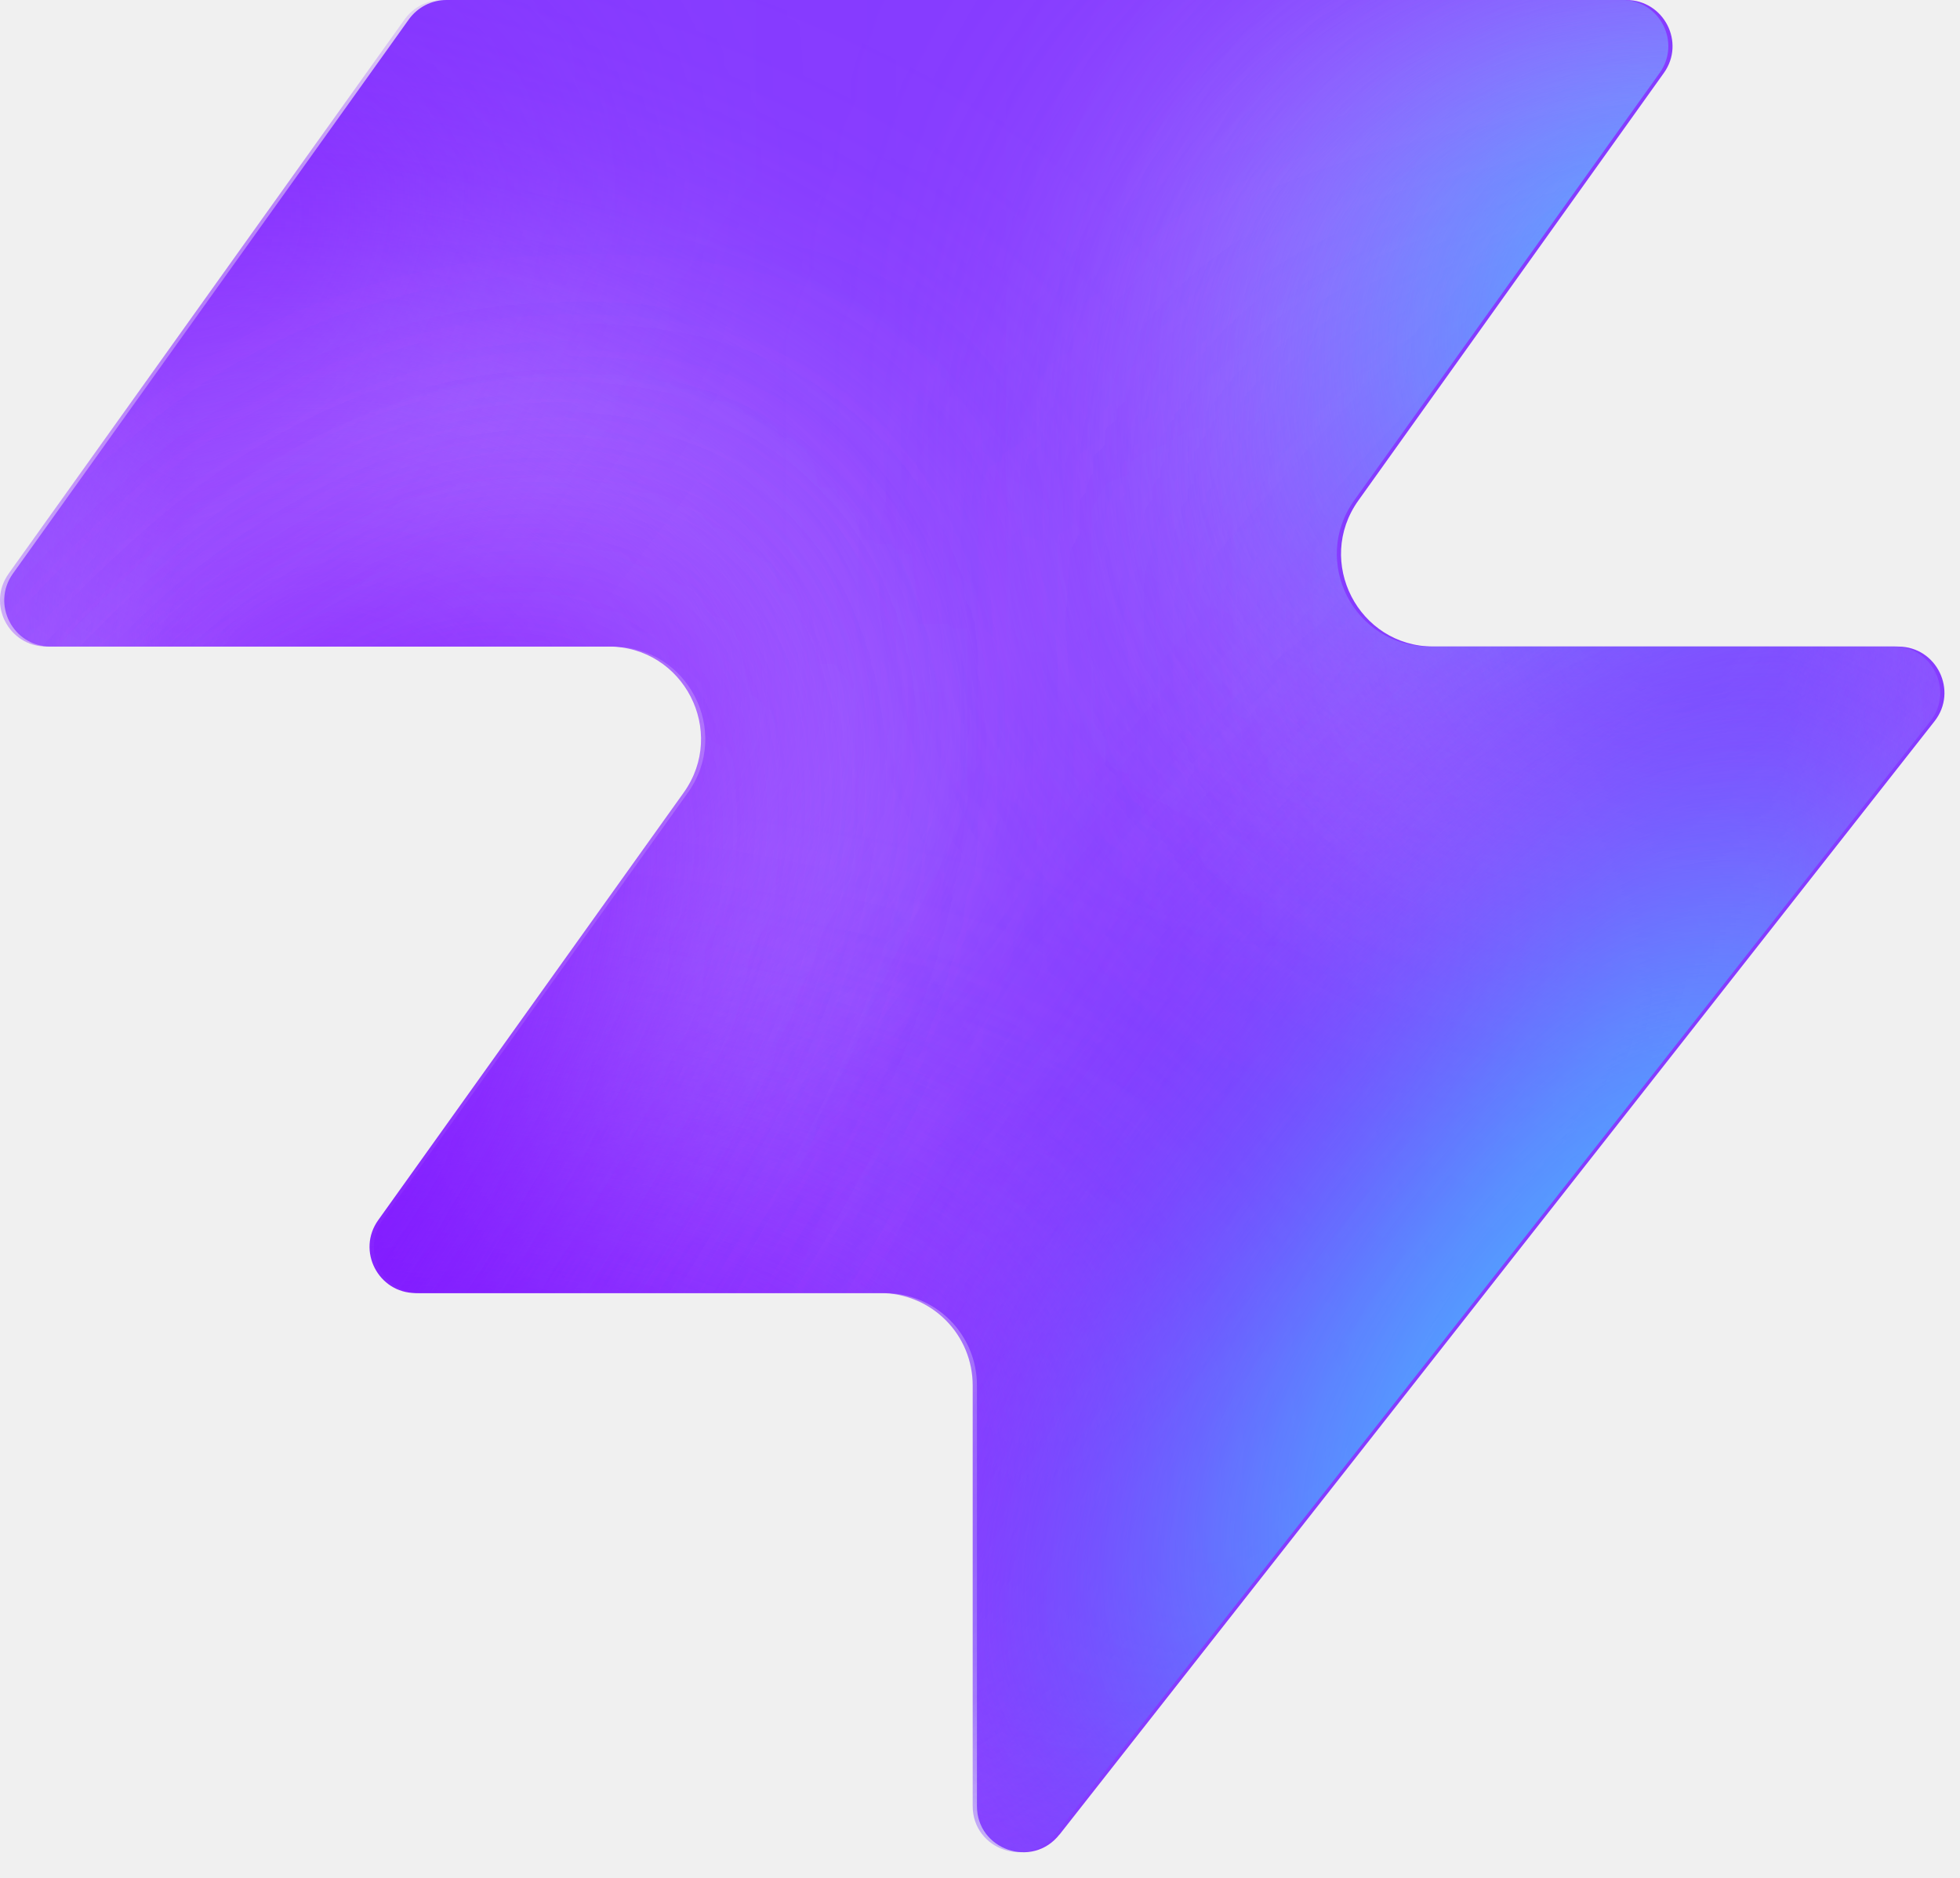
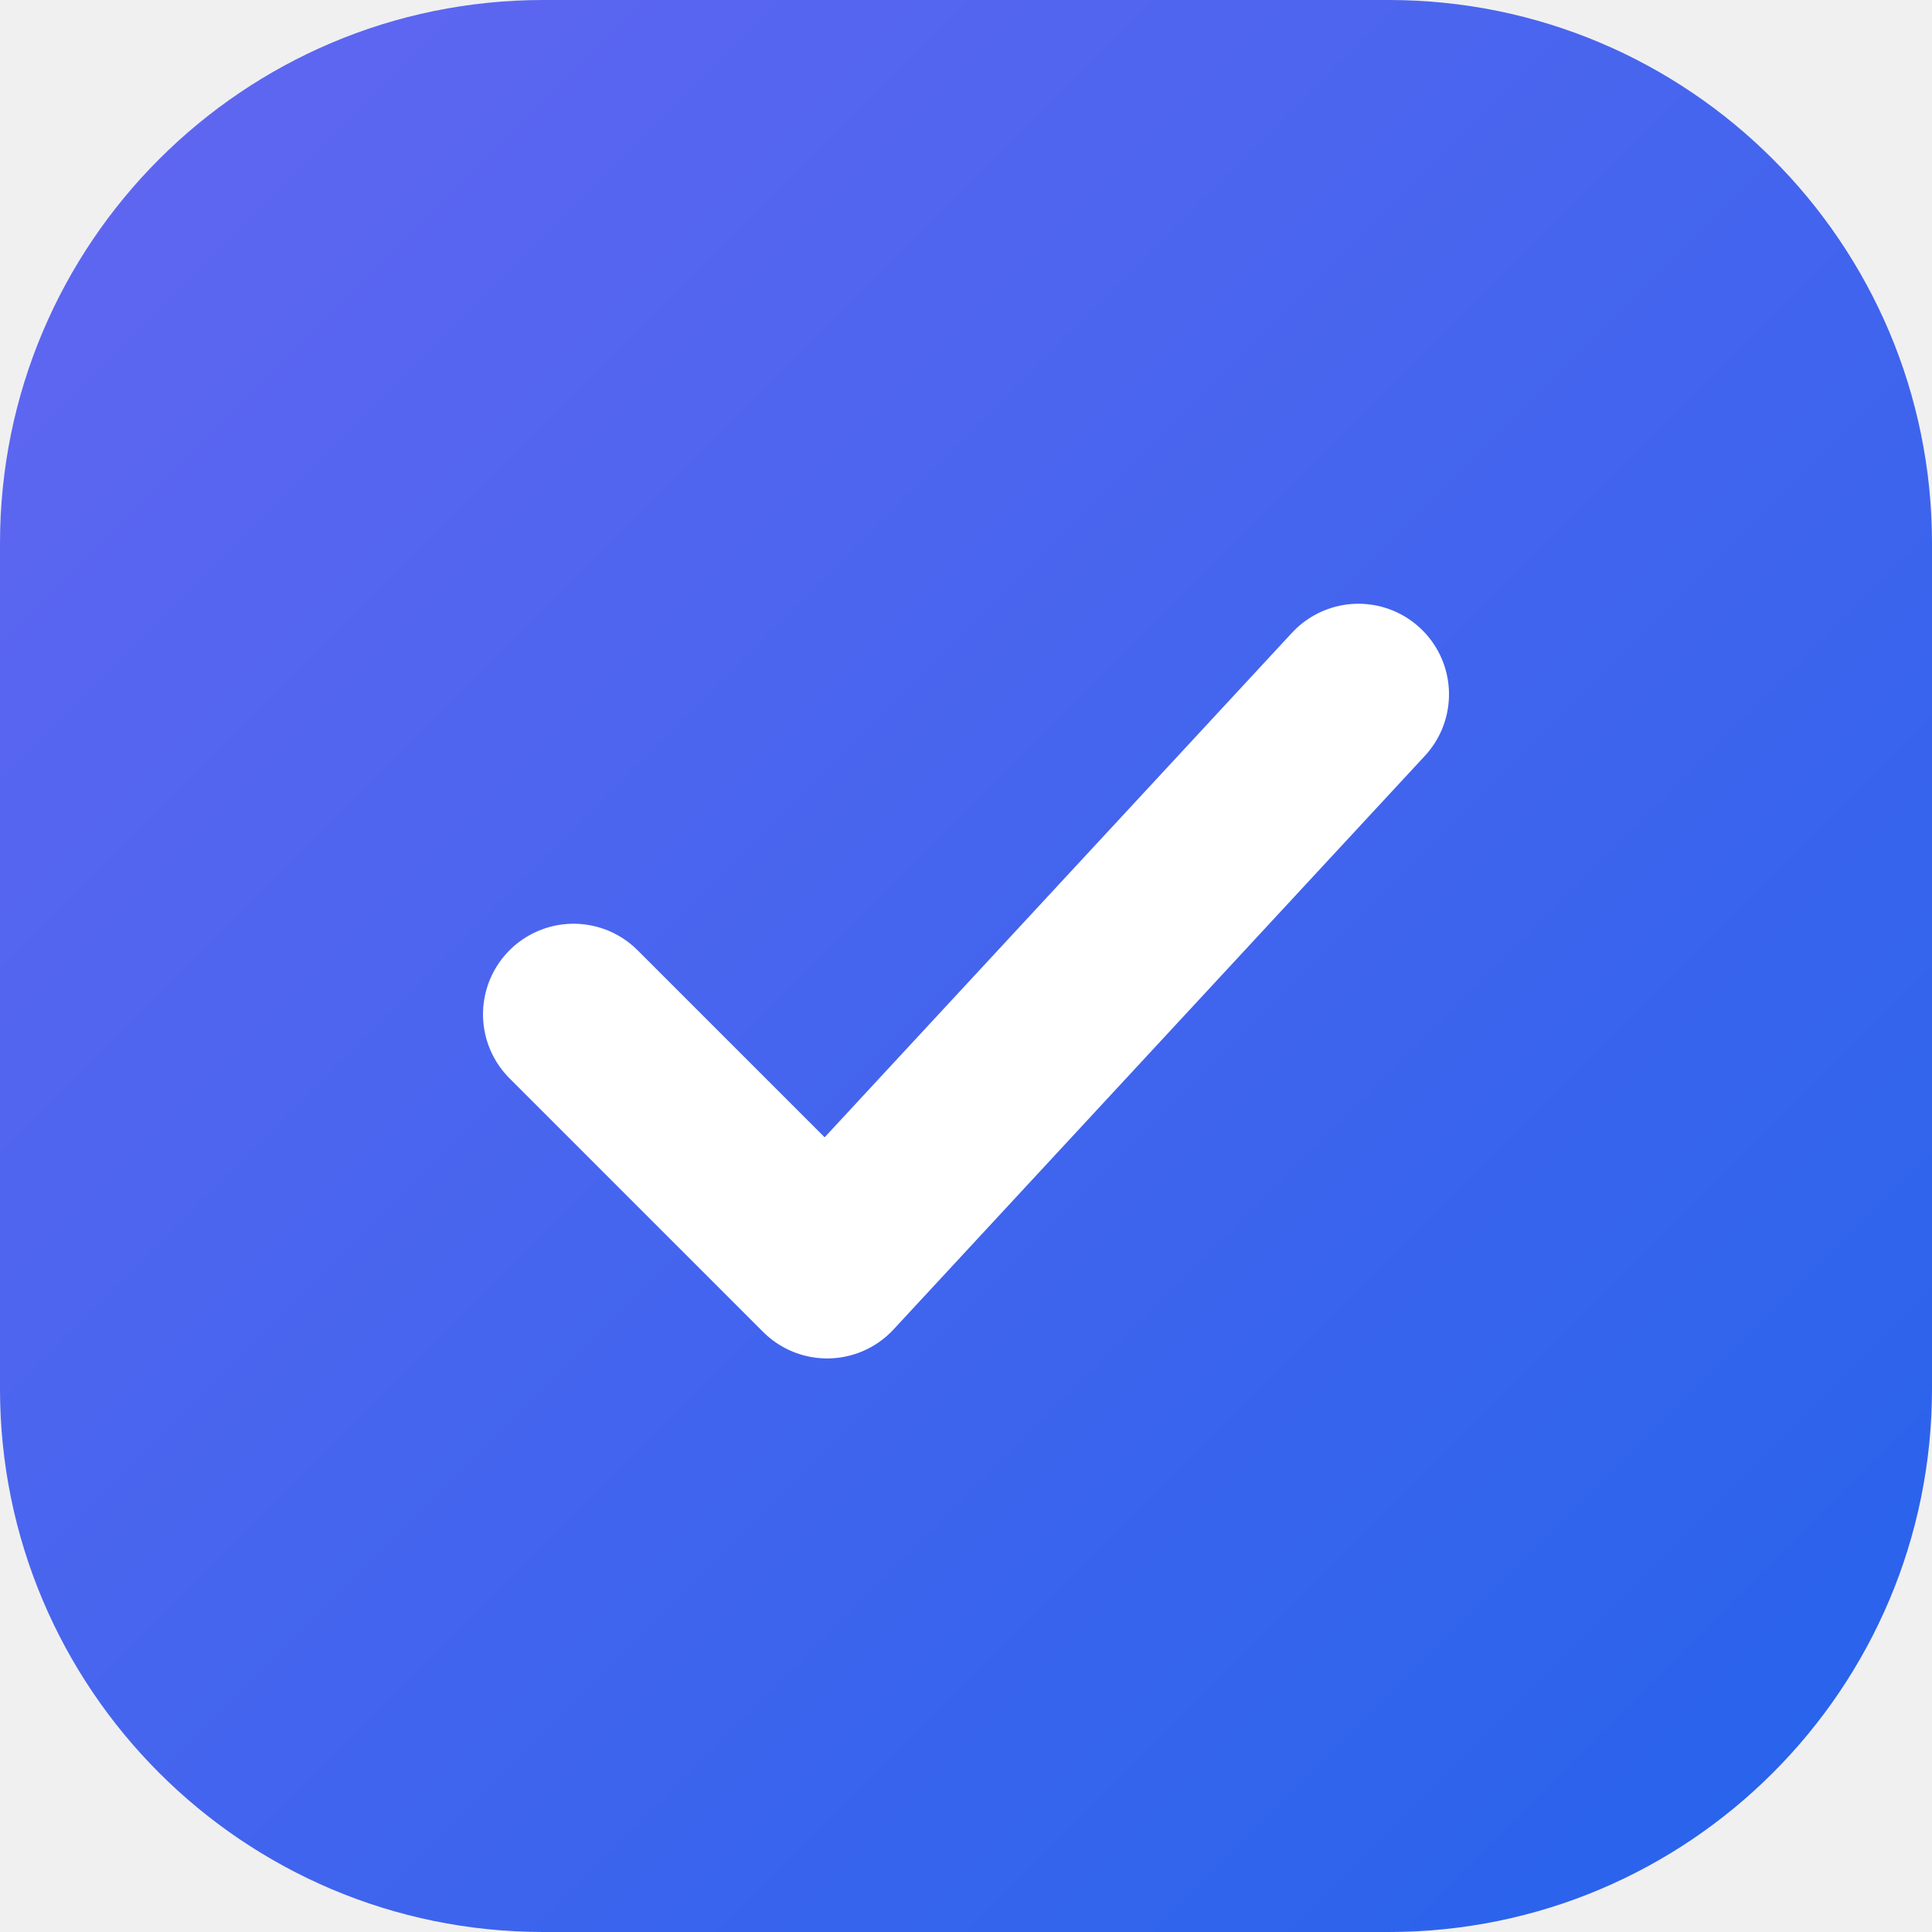
- <svg xmlns="http://www.w3.org/2000/svg" width="48" height="46" fill="none" viewBox="0 0 48 46">
-   <path fill="#863bff" d="M25.946 44.938c-.664.845-2.021.375-2.021-.698V33.937a2.26 2.26 0 0 0-2.262-2.262H10.287c-.92 0-1.456-1.04-.92-1.788l7.48-10.471c1.07-1.497 0-3.578-1.842-3.578H1.237c-.92 0-1.456-1.04-.92-1.788L10.013.474c.214-.297.556-.474.92-.474h28.894c.92 0 1.456 1.04.92 1.788l-7.48 10.471c-1.07 1.498 0 3.579 1.842 3.579h11.377c.943 0 1.473 1.088.89 1.83L25.947 44.94z" style="fill:#863bff;fill:color(display-p3 .525 .23 1);fill-opacity:1" />
-   <mask id="a" width="48" height="46" x="0" y="0" maskUnits="userSpaceOnUse" style="mask-type:alpha">
-     <path fill="#000" d="M25.842 44.938c-.664.844-2.021.375-2.021-.698V33.937a2.26 2.26 0 0 0-2.262-2.262H10.183c-.92 0-1.456-1.04-.92-1.788l7.48-10.471c1.07-1.498 0-3.579-1.842-3.579H1.133c-.92 0-1.456-1.04-.92-1.787L9.91.473c.214-.297.556-.474.92-.474h28.894c.92 0 1.456 1.04.92 1.788l-7.48 10.471c-1.07 1.498 0 3.578 1.842 3.578h11.377c.943 0 1.473 1.088.89 1.832L25.843 44.94z" style="fill:#000;fill-opacity:1" />
-   </mask>
-   <g mask="url(#a)">
-     <g filter="url(#b)">
-       <ellipse cx="5.508" cy="14.704" fill="#ede6ff" rx="5.508" ry="14.704" style="fill:#ede6ff;fill:color(display-p3 .927 .903 1);fill-opacity:1" transform="matrix(.00324 1 1 -.00324 -4.47 31.516)" />
-     </g>
-     <g filter="url(#c)">
-       <ellipse cx="10.399" cy="29.851" fill="#ede6ff" rx="10.399" ry="29.851" style="fill:#ede6ff;fill:color(display-p3 .927 .903 1);fill-opacity:1" transform="matrix(.00324 1 1 -.00324 -39.328 7.883)" />
-     </g>
-     <g filter="url(#d)">
-       <ellipse cx="5.508" cy="30.487" fill="#7e14ff" rx="5.508" ry="30.487" style="fill:#7e14ff;fill:color(display-p3 .492 .077 1);fill-opacity:1" transform="rotate(89.814 -25.913 -14.639)scale(1 -1)" />
-     </g>
-     <g filter="url(#e)">
-       <ellipse cx="5.508" cy="30.599" fill="#7e14ff" rx="5.508" ry="30.599" style="fill:#7e14ff;fill:color(display-p3 .492 .077 1);fill-opacity:1" transform="rotate(89.814 -32.644 -3.334)scale(1 -1)" />
-     </g>
-     <g filter="url(#f)">
-       <ellipse cx="5.508" cy="30.599" fill="#7e14ff" rx="5.508" ry="30.599" style="fill:#7e14ff;fill:color(display-p3 .492 .077 1);fill-opacity:1" transform="matrix(.00324 1 1 -.00324 -34.34 30.47)" />
-     </g>
-     <g filter="url(#g)">
-       <ellipse cx="14.072" cy="22.078" fill="#ede6ff" rx="14.072" ry="22.078" style="fill:#ede6ff;fill:color(display-p3 .927 .903 1);fill-opacity:1" transform="rotate(93.35 24.506 48.493)scale(-1 1)" />
-     </g>
-     <g filter="url(#h)">
-       <ellipse cx="3.47" cy="21.501" fill="#7e14ff" rx="3.47" ry="21.501" style="fill:#7e14ff;fill:color(display-p3 .492 .077 1);fill-opacity:1" transform="rotate(89.009 28.708 47.59)scale(-1 1)" />
-     </g>
-     <g filter="url(#i)">
-       <ellipse cx="3.47" cy="21.501" fill="#7e14ff" rx="3.47" ry="21.501" style="fill:#7e14ff;fill:color(display-p3 .492 .077 1);fill-opacity:1" transform="rotate(89.009 28.708 47.59)scale(-1 1)" />
-     </g>
-     <g filter="url(#j)">
-       <ellipse cx=".387" cy="8.972" fill="#7e14ff" rx="4.407" ry="29.108" style="fill:#7e14ff;fill:color(display-p3 .492 .077 1);fill-opacity:1" transform="rotate(39.51 .387 8.972)" />
-     </g>
-     <g filter="url(#k)">
-       <ellipse cx="47.523" cy="-6.092" fill="#7e14ff" rx="4.407" ry="29.108" style="fill:#7e14ff;fill:color(display-p3 .492 .077 1);fill-opacity:1" transform="rotate(37.892 47.523 -6.092)" />
-     </g>
-     <g filter="url(#l)">
-       <ellipse cx="41.412" cy="6.333" fill="#47bfff" rx="5.971" ry="9.665" style="fill:#47bfff;fill:color(display-p3 .28 .748 1);fill-opacity:1" transform="rotate(37.892 41.412 6.333)" />
-     </g>
-     <g filter="url(#m)">
-       <ellipse cx="-1.879" cy="38.332" fill="#7e14ff" rx="4.407" ry="29.108" style="fill:#7e14ff;fill:color(display-p3 .492 .077 1);fill-opacity:1" transform="rotate(37.892 -1.88 38.332)" />
-     </g>
-     <g filter="url(#n)">
-       <ellipse cx="-1.879" cy="38.332" fill="#7e14ff" rx="4.407" ry="29.108" style="fill:#7e14ff;fill:color(display-p3 .492 .077 1);fill-opacity:1" transform="rotate(37.892 -1.88 38.332)" />
-     </g>
-     <g filter="url(#o)">
-       <ellipse cx="35.651" cy="29.907" fill="#7e14ff" rx="4.407" ry="29.108" style="fill:#7e14ff;fill:color(display-p3 .492 .077 1);fill-opacity:1" transform="rotate(37.892 35.651 29.907)" />
-     </g>
-     <g filter="url(#p)">
-       <ellipse cx="38.418" cy="32.4" fill="#47bfff" rx="5.971" ry="15.297" style="fill:#47bfff;fill:color(display-p3 .28 .748 1);fill-opacity:1" transform="rotate(37.892 38.418 32.4)" />
-     </g>
-   </g>
+ <svg xmlns="http://www.w3.org/2000/svg" viewBox="0 0 32 32" fill="none">
  <defs>
-     <filter id="b" width="60.045" height="41.654" x="-19.77" y="16.149" color-interpolation-filters="sRGB" filterUnits="userSpaceOnUse">
-       <feFlood flood-opacity="0" result="BackgroundImageFix" />
-       <feBlend in="SourceGraphic" in2="BackgroundImageFix" result="shape" />
-       <feGaussianBlur result="effect1_foregroundBlur_2002_17158" stdDeviation="7.659" />
-     </filter>
-     <filter id="c" width="90.34" height="51.437" x="-54.613" y="-7.533" color-interpolation-filters="sRGB" filterUnits="userSpaceOnUse">
-       <feFlood flood-opacity="0" result="BackgroundImageFix" />
-       <feBlend in="SourceGraphic" in2="BackgroundImageFix" result="shape" />
-       <feGaussianBlur result="effect1_foregroundBlur_2002_17158" stdDeviation="7.659" />
-     </filter>
-     <filter id="d" width="79.355" height="29.4" x="-49.64" y="2.03" color-interpolation-filters="sRGB" filterUnits="userSpaceOnUse">
-       <feFlood flood-opacity="0" result="BackgroundImageFix" />
-       <feBlend in="SourceGraphic" in2="BackgroundImageFix" result="shape" />
-       <feGaussianBlur result="effect1_foregroundBlur_2002_17158" stdDeviation="4.596" />
-     </filter>
-     <filter id="e" width="79.579" height="29.4" x="-45.045" y="20.029" color-interpolation-filters="sRGB" filterUnits="userSpaceOnUse">
-       <feFlood flood-opacity="0" result="BackgroundImageFix" />
-       <feBlend in="SourceGraphic" in2="BackgroundImageFix" result="shape" />
-       <feGaussianBlur result="effect1_foregroundBlur_2002_17158" stdDeviation="4.596" />
-     </filter>
-     <filter id="f" width="79.579" height="29.4" x="-43.513" y="21.178" color-interpolation-filters="sRGB" filterUnits="userSpaceOnUse">
-       <feFlood flood-opacity="0" result="BackgroundImageFix" />
-       <feBlend in="SourceGraphic" in2="BackgroundImageFix" result="shape" />
-       <feGaussianBlur result="effect1_foregroundBlur_2002_17158" stdDeviation="4.596" />
-     </filter>
-     <filter id="g" width="74.749" height="58.852" x="15.756" y="-17.901" color-interpolation-filters="sRGB" filterUnits="userSpaceOnUse">
-       <feFlood flood-opacity="0" result="BackgroundImageFix" />
-       <feBlend in="SourceGraphic" in2="BackgroundImageFix" result="shape" />
-       <feGaussianBlur result="effect1_foregroundBlur_2002_17158" stdDeviation="7.659" />
-     </filter>
-     <filter id="h" width="61.377" height="25.362" x="23.548" y="2.284" color-interpolation-filters="sRGB" filterUnits="userSpaceOnUse">
-       <feFlood flood-opacity="0" result="BackgroundImageFix" />
-       <feBlend in="SourceGraphic" in2="BackgroundImageFix" result="shape" />
-       <feGaussianBlur result="effect1_foregroundBlur_2002_17158" stdDeviation="4.596" />
-     </filter>
-     <filter id="i" width="61.377" height="25.362" x="23.548" y="2.284" color-interpolation-filters="sRGB" filterUnits="userSpaceOnUse">
-       <feFlood flood-opacity="0" result="BackgroundImageFix" />
-       <feBlend in="SourceGraphic" in2="BackgroundImageFix" result="shape" />
-       <feGaussianBlur result="effect1_foregroundBlur_2002_17158" stdDeviation="4.596" />
-     </filter>
-     <filter id="j" width="56.045" height="63.649" x="-27.636" y="-22.853" color-interpolation-filters="sRGB" filterUnits="userSpaceOnUse">
-       <feFlood flood-opacity="0" result="BackgroundImageFix" />
-       <feBlend in="SourceGraphic" in2="BackgroundImageFix" result="shape" />
-       <feGaussianBlur result="effect1_foregroundBlur_2002_17158" stdDeviation="4.596" />
-     </filter>
-     <filter id="k" width="54.814" height="64.646" x="20.116" y="-38.415" color-interpolation-filters="sRGB" filterUnits="userSpaceOnUse">
-       <feFlood flood-opacity="0" result="BackgroundImageFix" />
-       <feBlend in="SourceGraphic" in2="BackgroundImageFix" result="shape" />
-       <feGaussianBlur result="effect1_foregroundBlur_2002_17158" stdDeviation="4.596" />
-     </filter>
-     <filter id="l" width="33.541" height="35.313" x="24.641" y="-11.323" color-interpolation-filters="sRGB" filterUnits="userSpaceOnUse">
-       <feFlood flood-opacity="0" result="BackgroundImageFix" />
-       <feBlend in="SourceGraphic" in2="BackgroundImageFix" result="shape" />
-       <feGaussianBlur result="effect1_foregroundBlur_2002_17158" stdDeviation="4.596" />
-     </filter>
-     <filter id="m" width="54.814" height="64.646" x="-29.286" y="6.009" color-interpolation-filters="sRGB" filterUnits="userSpaceOnUse">
-       <feFlood flood-opacity="0" result="BackgroundImageFix" />
-       <feBlend in="SourceGraphic" in2="BackgroundImageFix" result="shape" />
-       <feGaussianBlur result="effect1_foregroundBlur_2002_17158" stdDeviation="4.596" />
-     </filter>
-     <filter id="n" width="54.814" height="64.646" x="-29.286" y="6.009" color-interpolation-filters="sRGB" filterUnits="userSpaceOnUse">
-       <feFlood flood-opacity="0" result="BackgroundImageFix" />
-       <feBlend in="SourceGraphic" in2="BackgroundImageFix" result="shape" />
-       <feGaussianBlur result="effect1_foregroundBlur_2002_17158" stdDeviation="4.596" />
-     </filter>
-     <filter id="o" width="54.814" height="64.646" x="8.244" y="-2.416" color-interpolation-filters="sRGB" filterUnits="userSpaceOnUse">
-       <feFlood flood-opacity="0" result="BackgroundImageFix" />
-       <feBlend in="SourceGraphic" in2="BackgroundImageFix" result="shape" />
-       <feGaussianBlur result="effect1_foregroundBlur_2002_17158" stdDeviation="4.596" />
-     </filter>
-     <filter id="p" width="39.409" height="43.623" x="18.713" y="10.588" color-interpolation-filters="sRGB" filterUnits="userSpaceOnUse">
-       <feFlood flood-opacity="0" result="BackgroundImageFix" />
-       <feBlend in="SourceGraphic" in2="BackgroundImageFix" result="shape" />
-       <feGaussianBlur result="effect1_foregroundBlur_2002_17158" stdDeviation="4.596" />
-     </filter>
+     <linearGradient id="g" x1="0" y1="0" x2="32" y2="32" gradientUnits="userSpaceOnUse">
+       <stop stop-color="#6366f1" />
+       <stop offset="1" stop-color="#2563eb" />
+     </linearGradient>
  </defs>
+   <rect width="32" height="32" rx="9" fill="url(#g)" />
+   <path d="M9.5 16.8 L13.7 21 L22.5 11.5" stroke="white" stroke-width="3" stroke-linecap="round" stroke-linejoin="round" fill="none" />
</svg>
